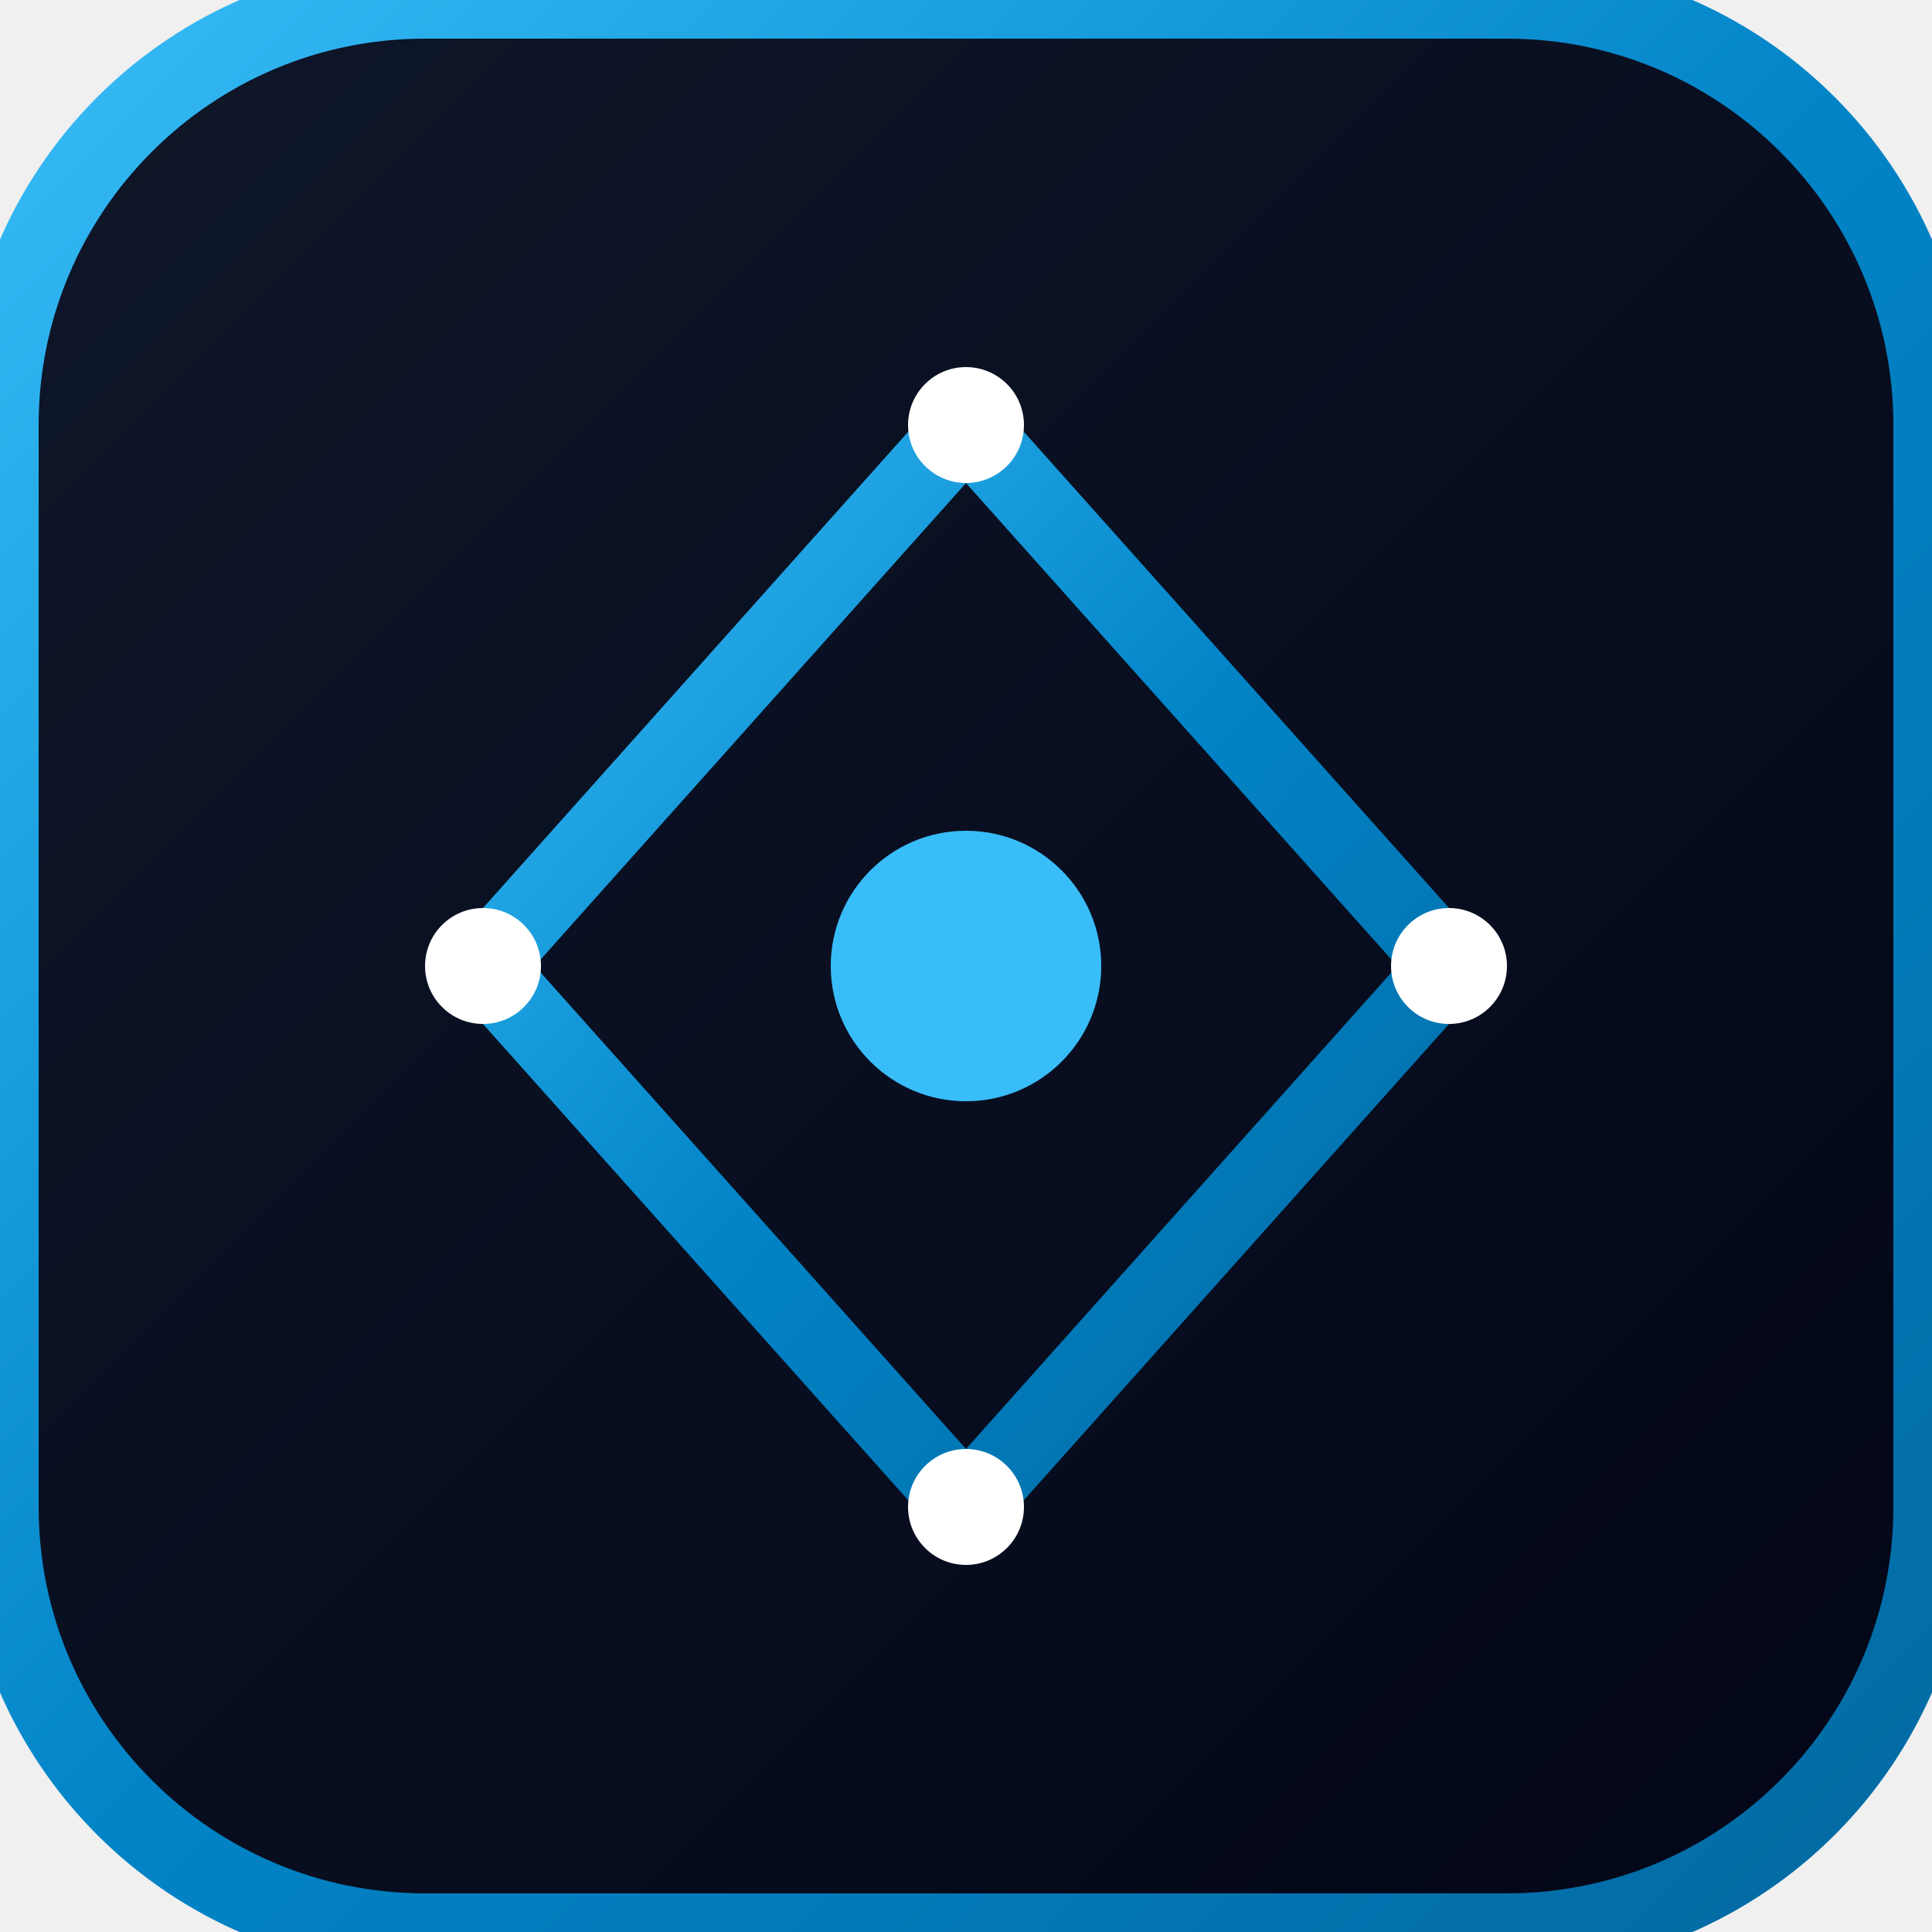
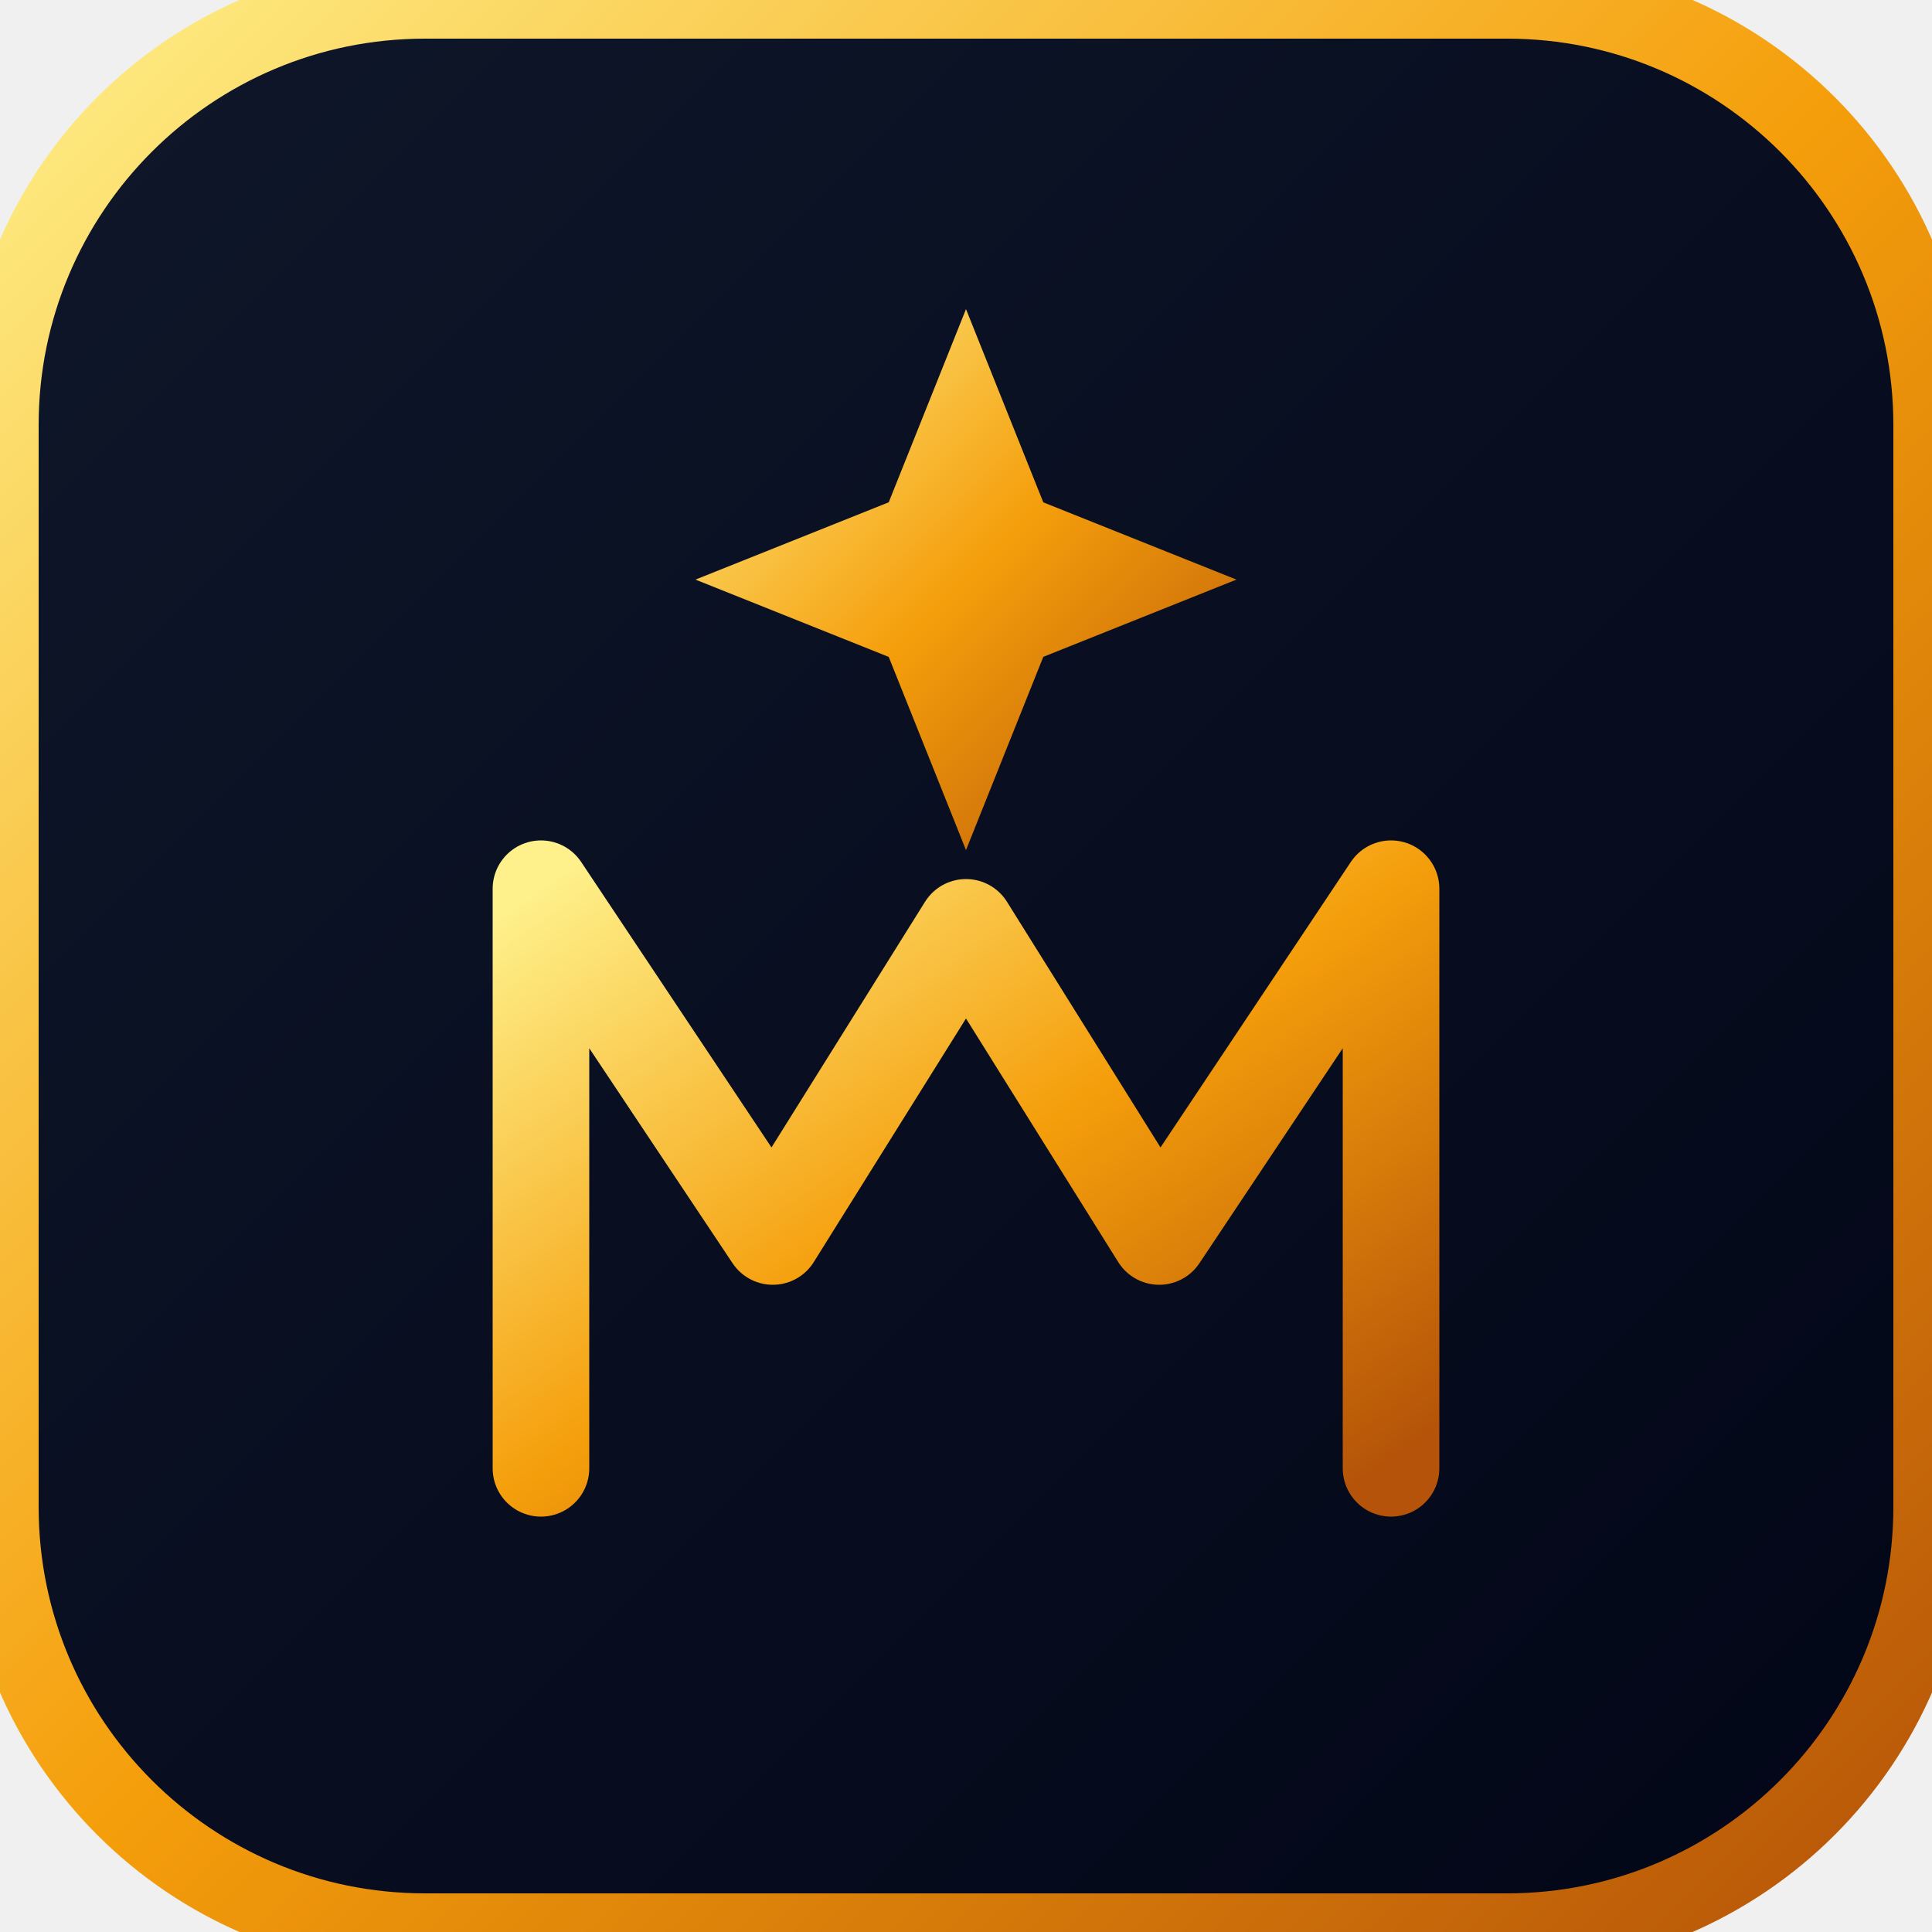
<svg xmlns="http://www.w3.org/2000/svg" viewBox="0 0 100 100" fill="none">
  <defs>
-     <linearGradient id="favCyan" x1="0%" y1="0%" x2="100%" y2="100%">
-       <stop offset="0%" stop-color="#38bdf8" />
-       <stop offset="50%" stop-color="#0284c7" />
-       <stop offset="100%" stop-color="#0369a1" />
+     <linearGradient id="favGold" x1="0%" y1="0%" x2="100%" y2="100%">
+       <stop offset="0%" stop-color="#fef08a" />
+       <stop offset="50%" stop-color="#f59e0b" />
+       <stop offset="100%" stop-color="#b45309" />
    </linearGradient>
    <linearGradient id="favNavy" x1="0%" y1="0%" x2="100%" y2="100%">
      <stop offset="0%" stop-color="#0f172a" />
      <stop offset="100%" stop-color="#020617" />
    </linearGradient>
  </defs>
-   <rect width="100" height="100" rx="22" fill="url(#favNavy)" stroke="url(#favCyan)" stroke-width="4" />
-   <polygon points="50,22 75,50 50,78 25,50" fill="none" stroke="url(#favCyan)" stroke-width="4" />
-   <circle cx="50" cy="50" r="7" fill="#38bdf8" />
-   <circle cx="50" cy="22" r="3" fill="#ffffff" />
-   <circle cx="50" cy="78" r="3" fill="#ffffff" />
-   <circle cx="25" cy="50" r="3" fill="#ffffff" />
-   <circle cx="75" cy="50" r="3" fill="#ffffff" />
+   <rect width="100" height="100" rx="22" fill="url(#favNavy)" stroke="url(#favGold)" stroke-width="4" />
+   <polygon points="50,16 54,26 64,30 54,34 50,44 46,34 36,30 46,26" fill="url(#favGold)" />
+   <path d="M 28 76 L 28 46 L 40 64 L 50 48 L 60 64 L 72 46 L 72 76" fill="none" stroke="url(#favGold)" stroke-width="5" stroke-linecap="round" stroke-linejoin="round" />
</svg>
